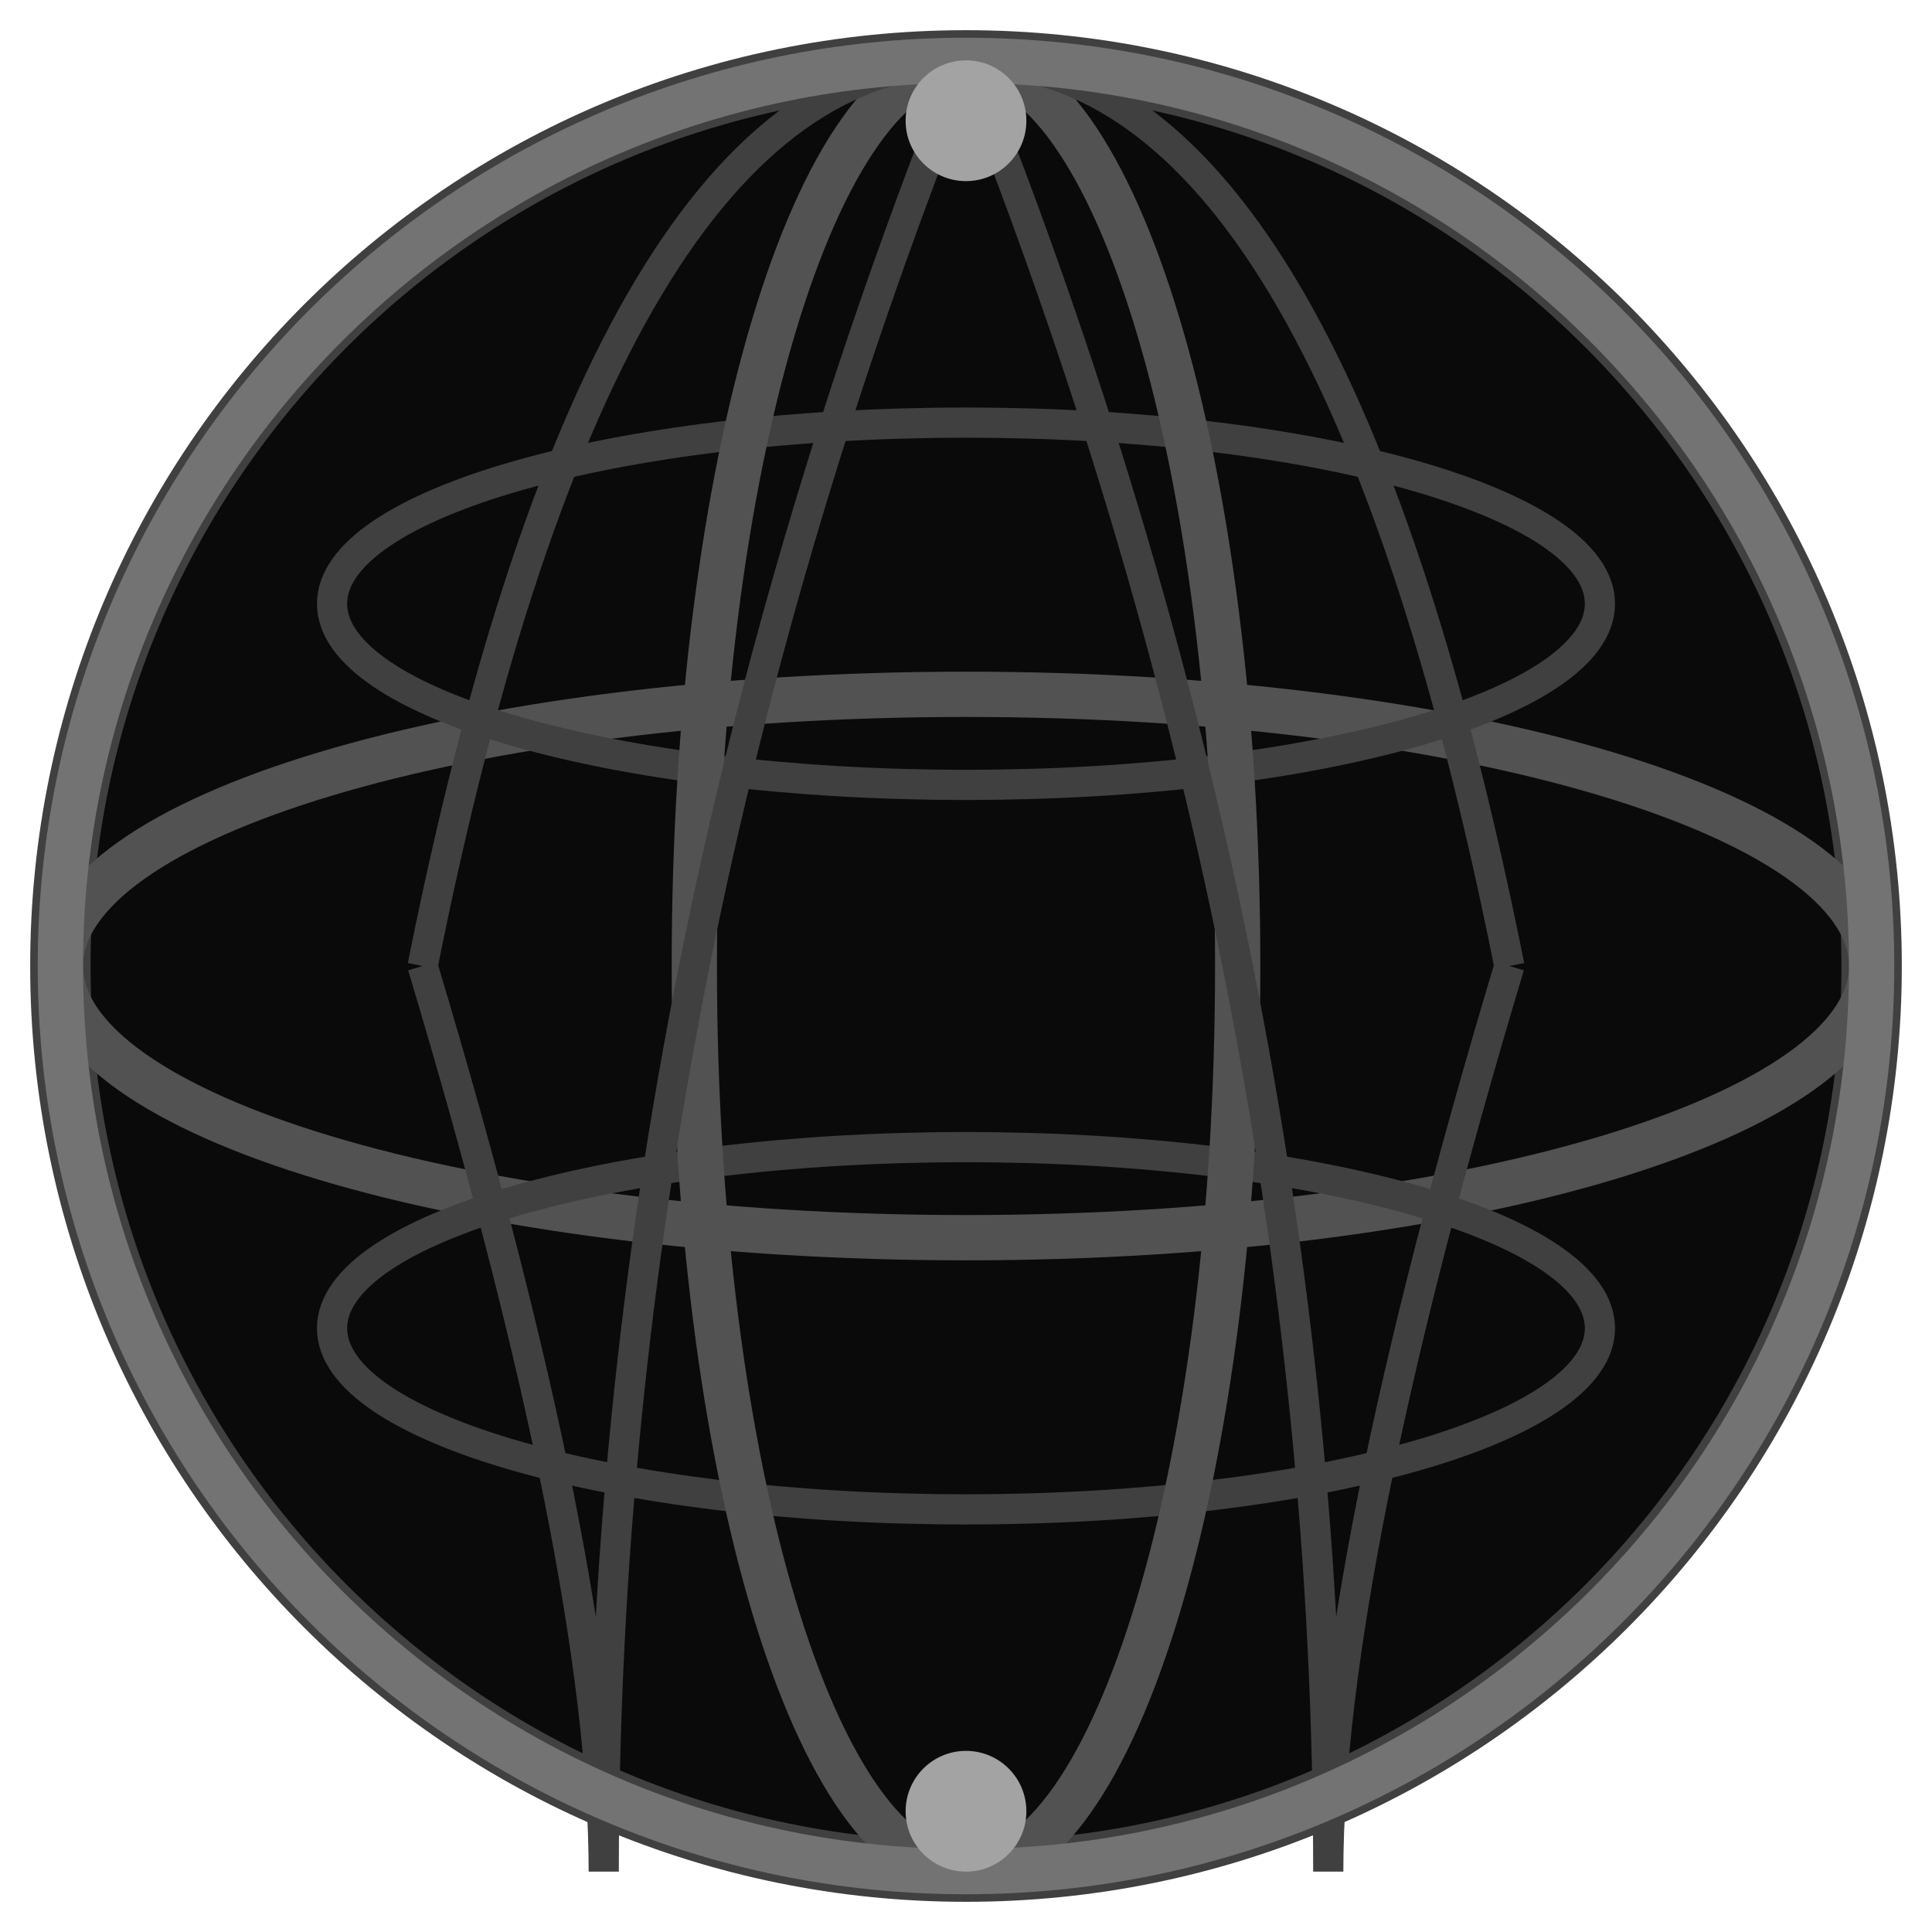
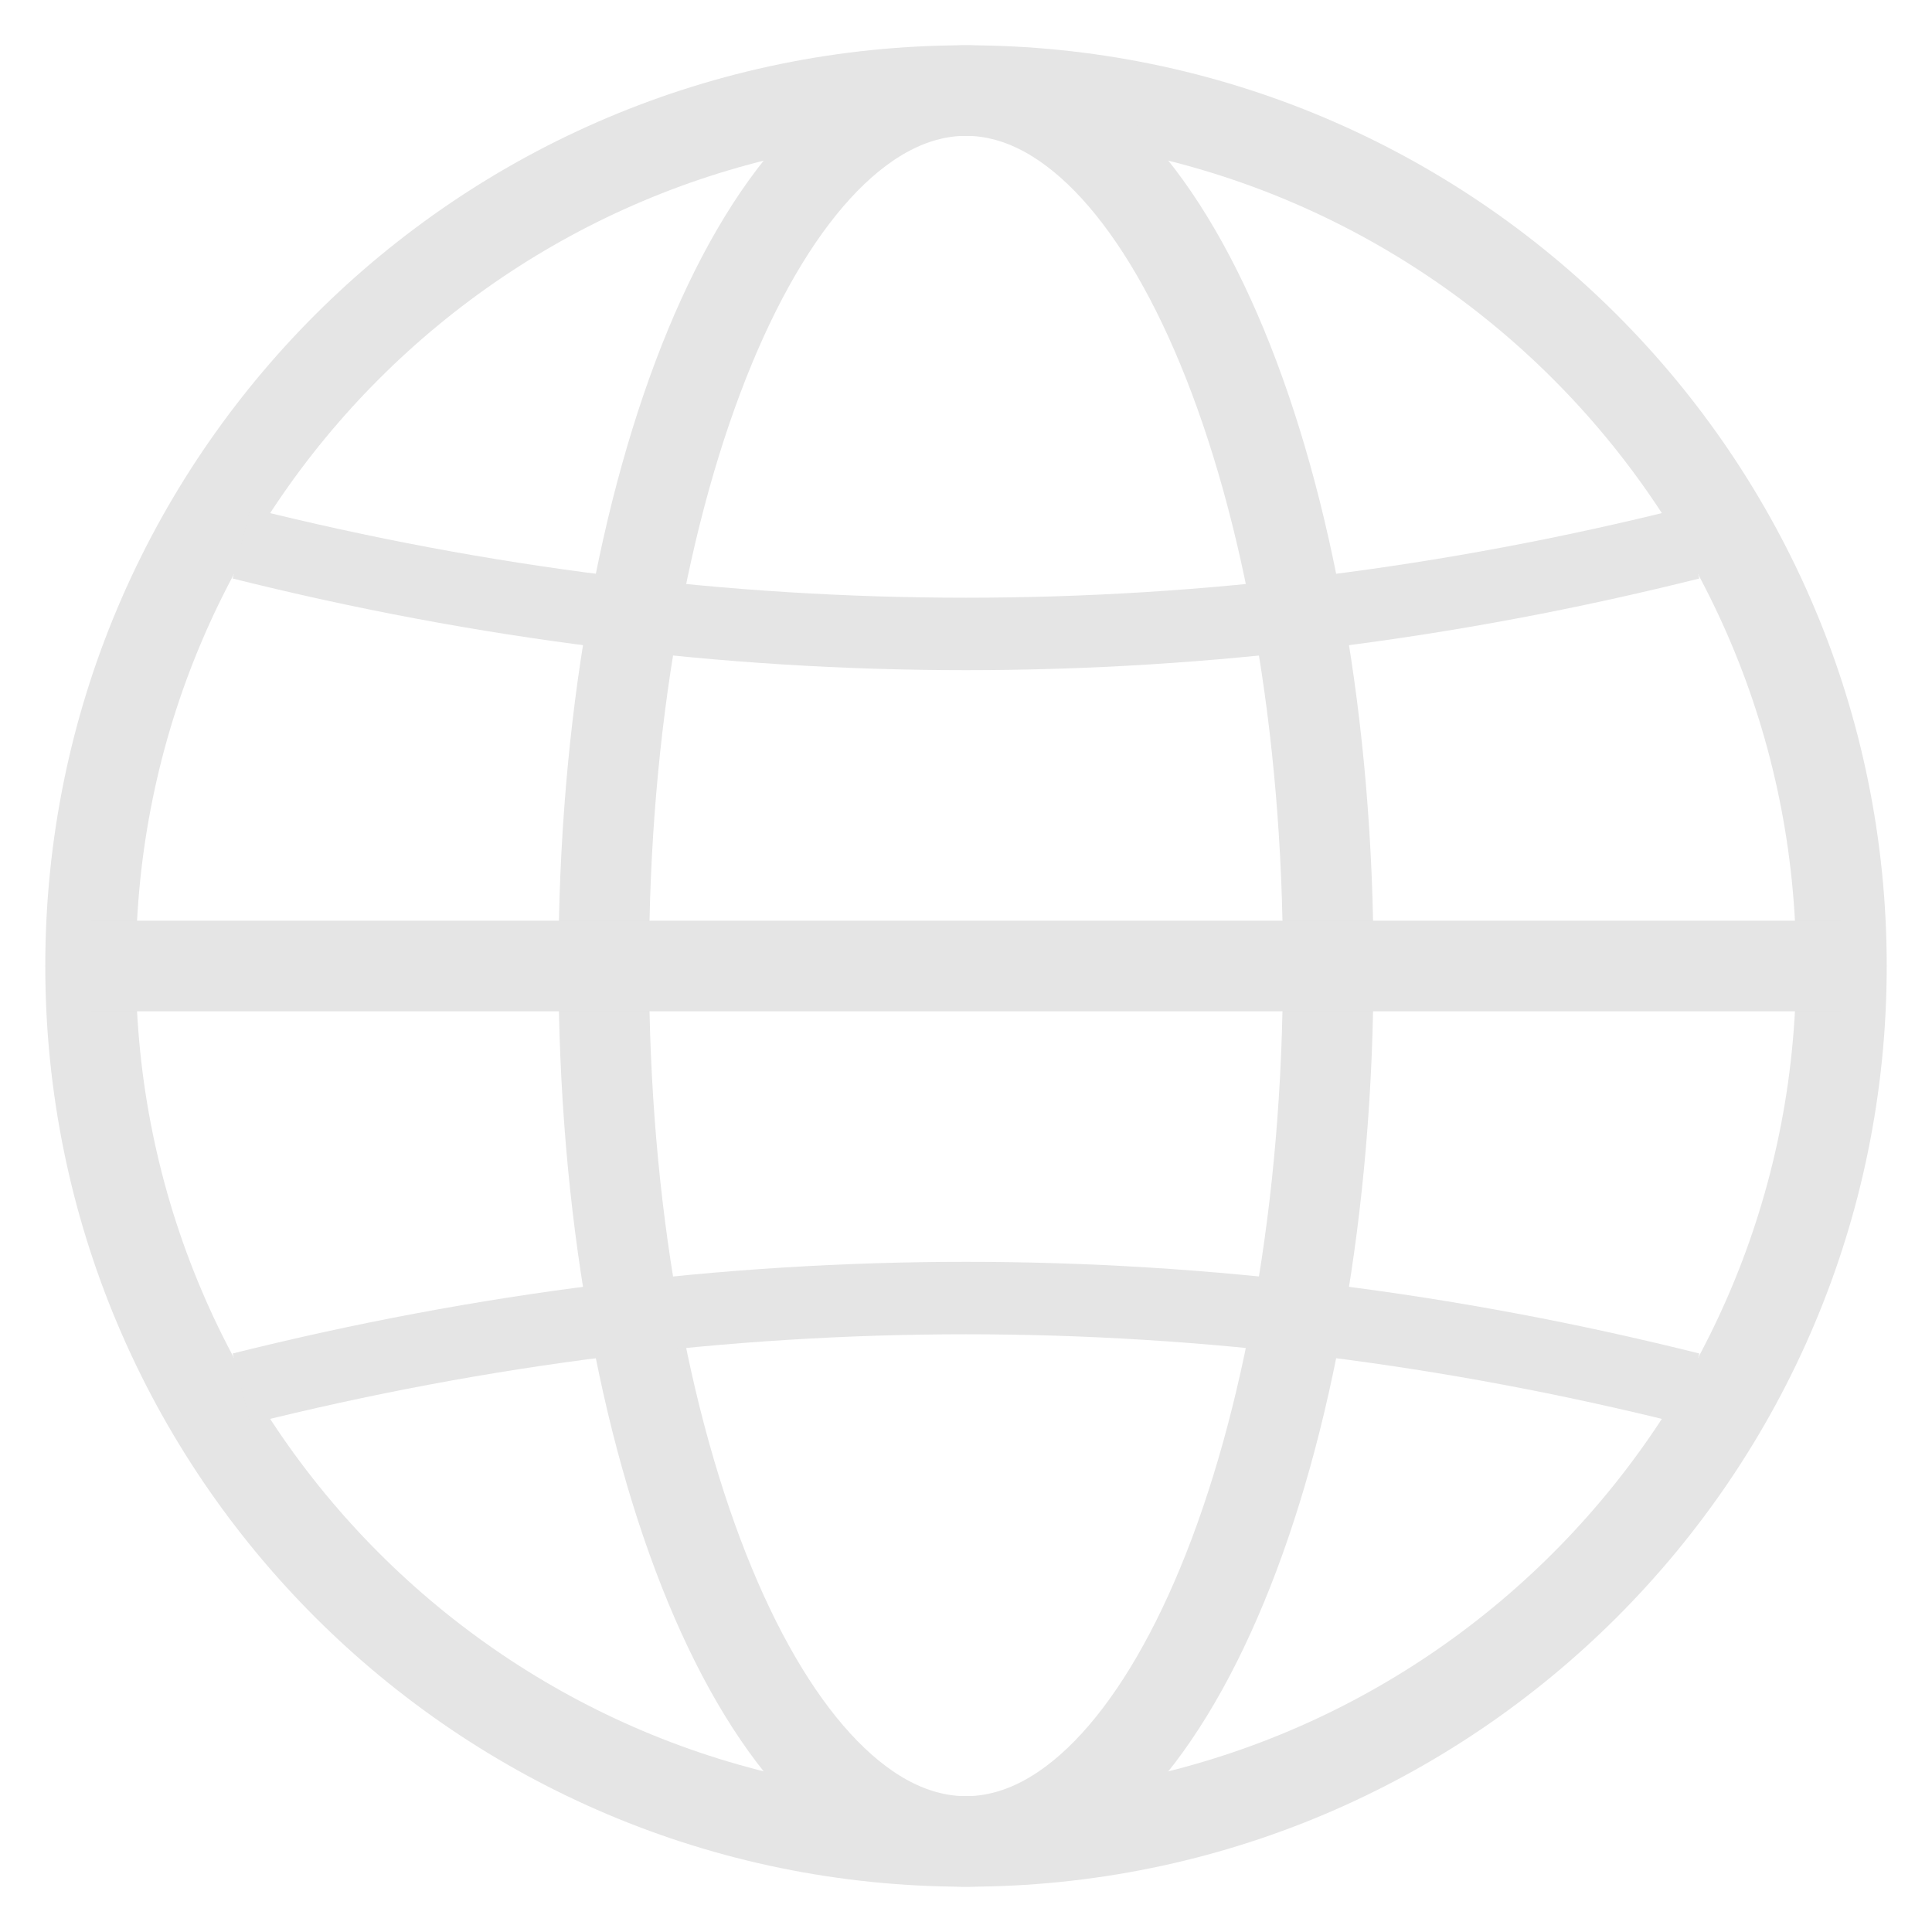
- <svg xmlns="http://www.w3.org/2000/svg" viewBox="0 0 64 64" fill="none">
-   <circle cx="32" cy="32" r="30" fill="#0a0a0a" stroke="#404040" stroke-width="2" />
-   <ellipse cx="32" cy="32" rx="30" ry="9" stroke="#525252" stroke-width="1.5" fill="none" />
-   <ellipse cx="32" cy="20" rx="21" ry="6" stroke="#404040" stroke-width="1" fill="none" />
-   <ellipse cx="32" cy="44" rx="21" ry="6" stroke="#404040" stroke-width="1" fill="none" />
-   <ellipse cx="32" cy="32" rx="9" ry="30" stroke="#525252" stroke-width="1.5" fill="none" />
-   <path d="M 14 32 Q 20 2 32 2 Q 20 32 20 62 Q 20 52 14 32" stroke="#404040" stroke-width="1" fill="none" />
-   <path d="M 50 32 Q 44 2 32 2 Q 44 32 44 62 Q 44 52 50 32" stroke="#404040" stroke-width="1" fill="none" />
-   <circle cx="32" cy="32" r="30" stroke="#737373" stroke-width="1.5" fill="none" />
-   <circle cx="32" cy="4" r="2" fill="#a3a3a3" />
-   <circle cx="32" cy="60" r="2" fill="#a3a3a3" />
+ <svg xmlns="http://www.w3.org/2000/svg" viewBox="0 0 32 32" fill="none">
+   <circle cx="16" cy="16" r="14.5" stroke="#e5e5e5" stroke-width="1.5" />
+   <ellipse cx="16" cy="16" rx="6" ry="14.5" stroke="#e5e5e5" stroke-width="1.5" />
+   <line x1="1.5" y1="16" x2="30.5" y2="16" stroke="#e5e5e5" stroke-width="1.5" />
+   <path d="M 4 9 Q 16 12 28 9" stroke="#e5e5e5" stroke-width="1.2" fill="none" />
+   <path d="M 4 23 Q 16 20 28 23" stroke="#e5e5e5" stroke-width="1.2" fill="none" />
</svg>
